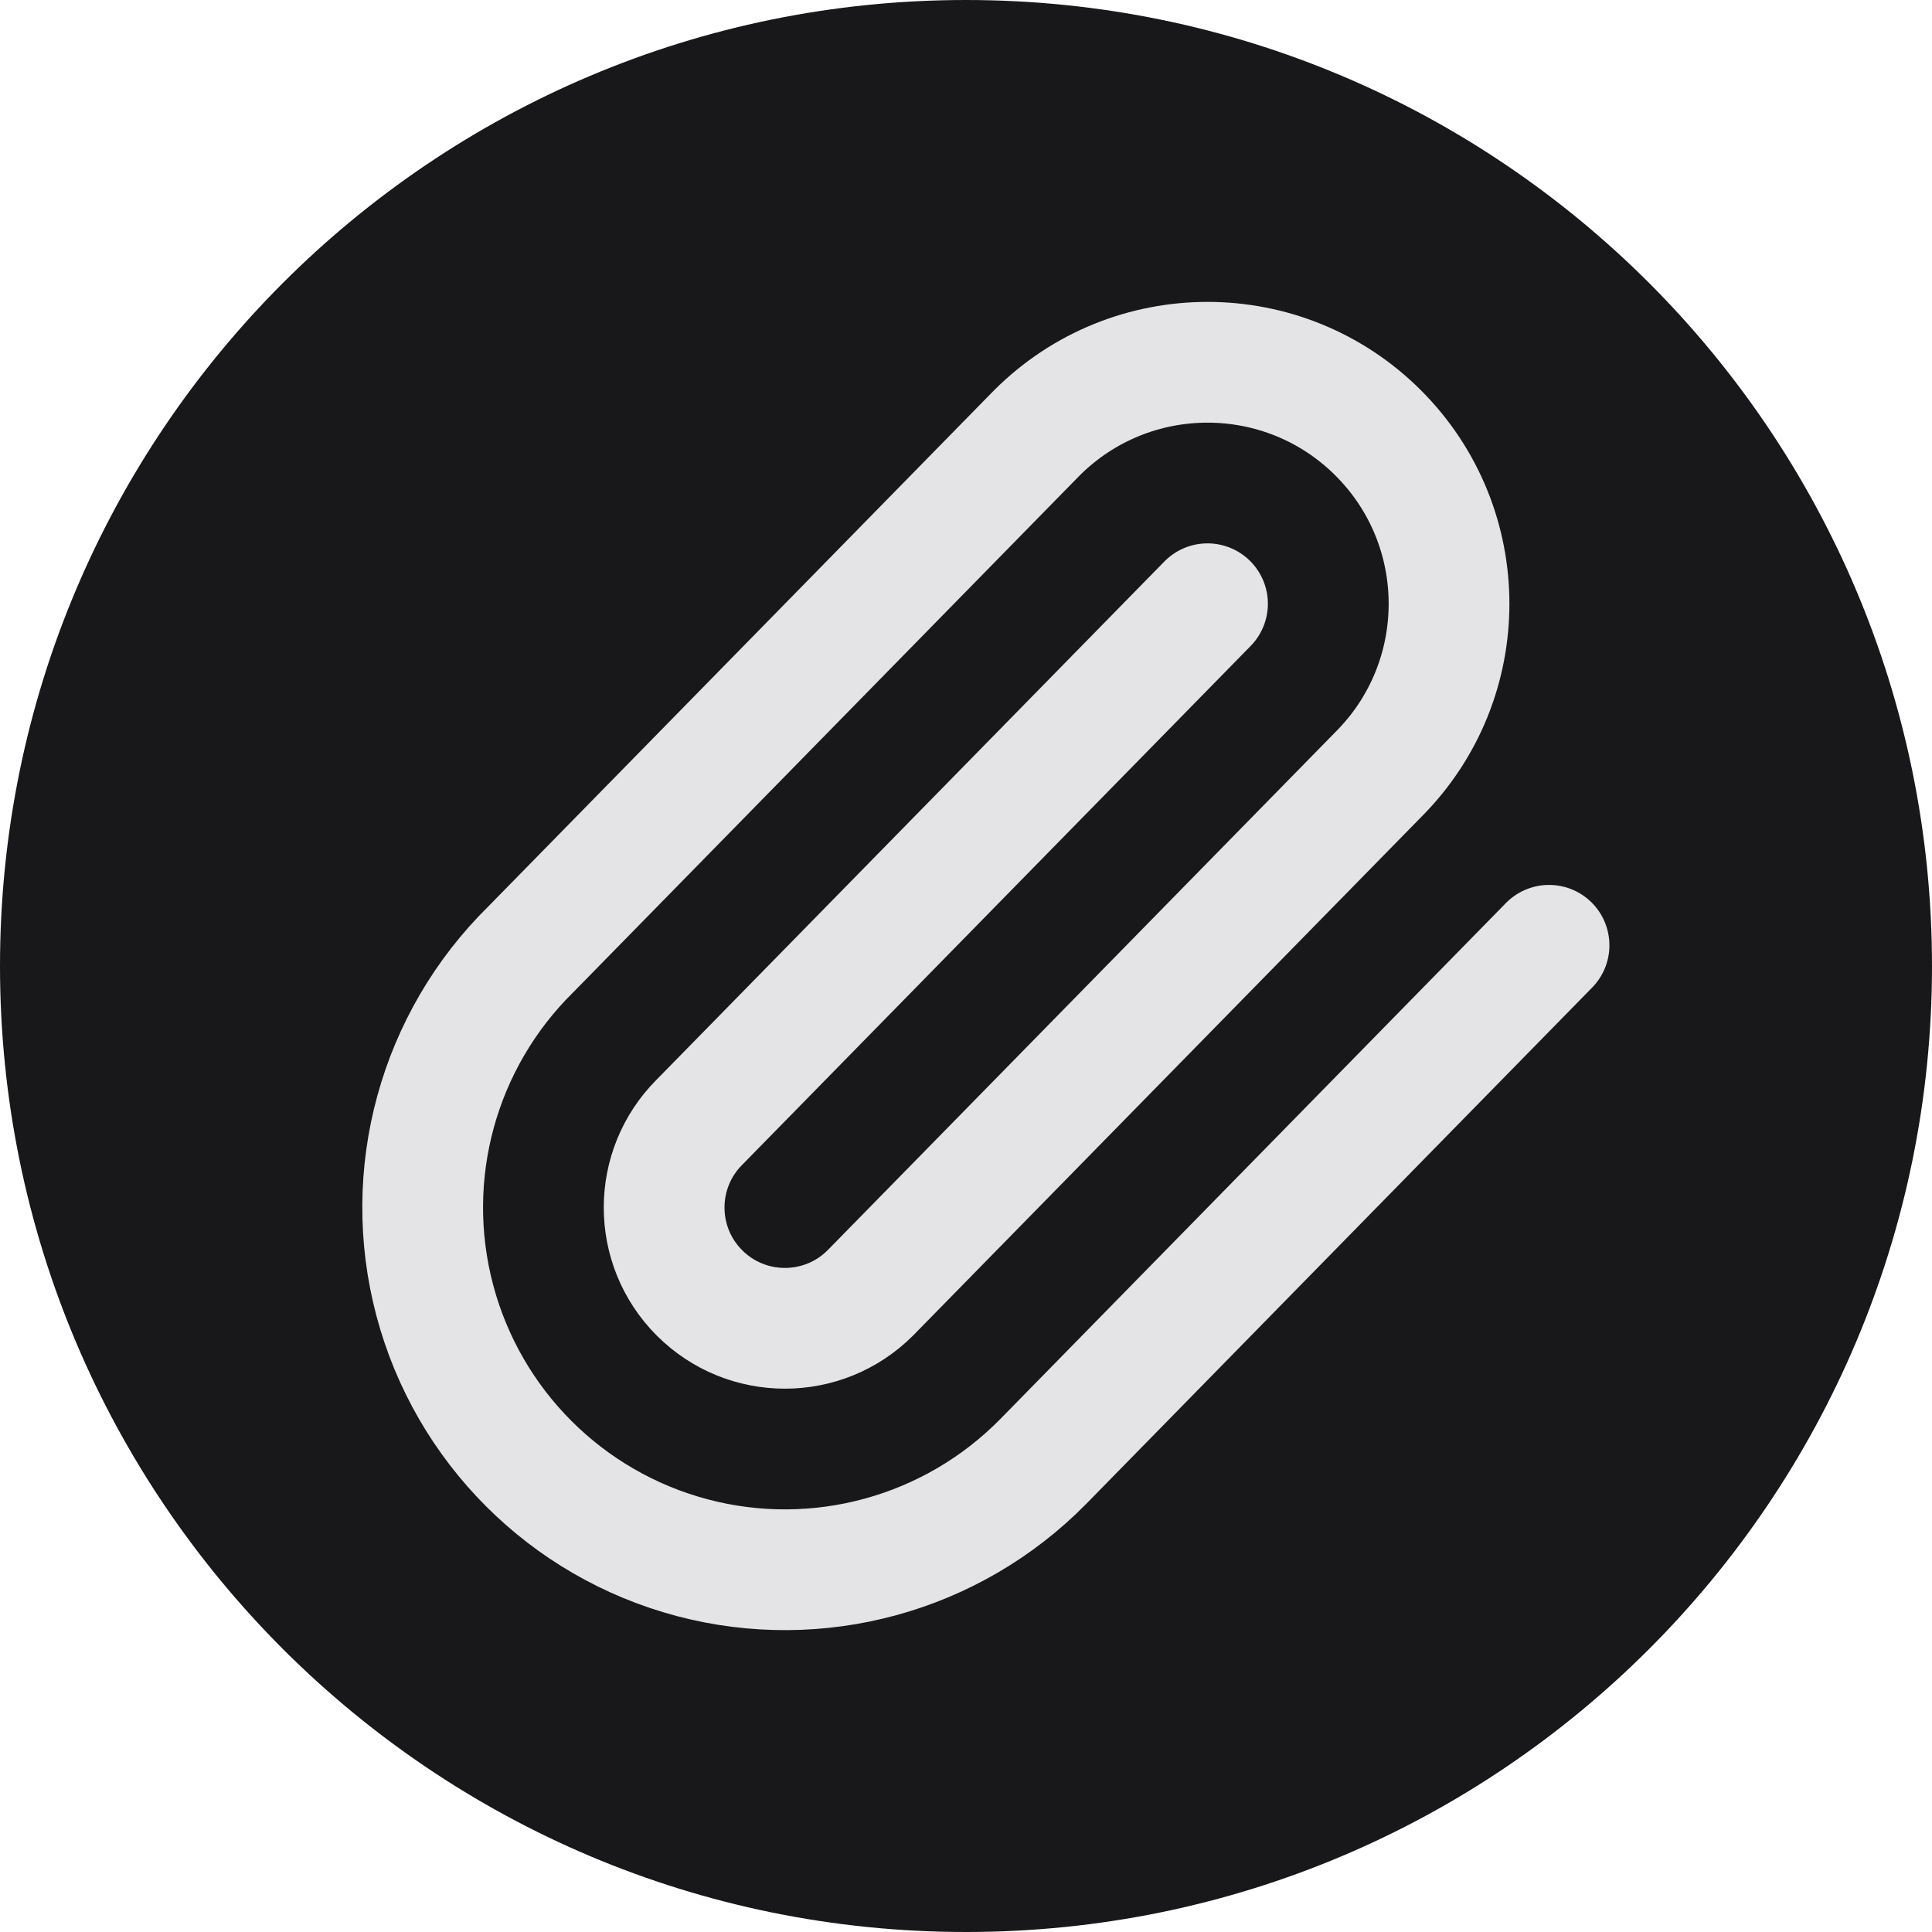
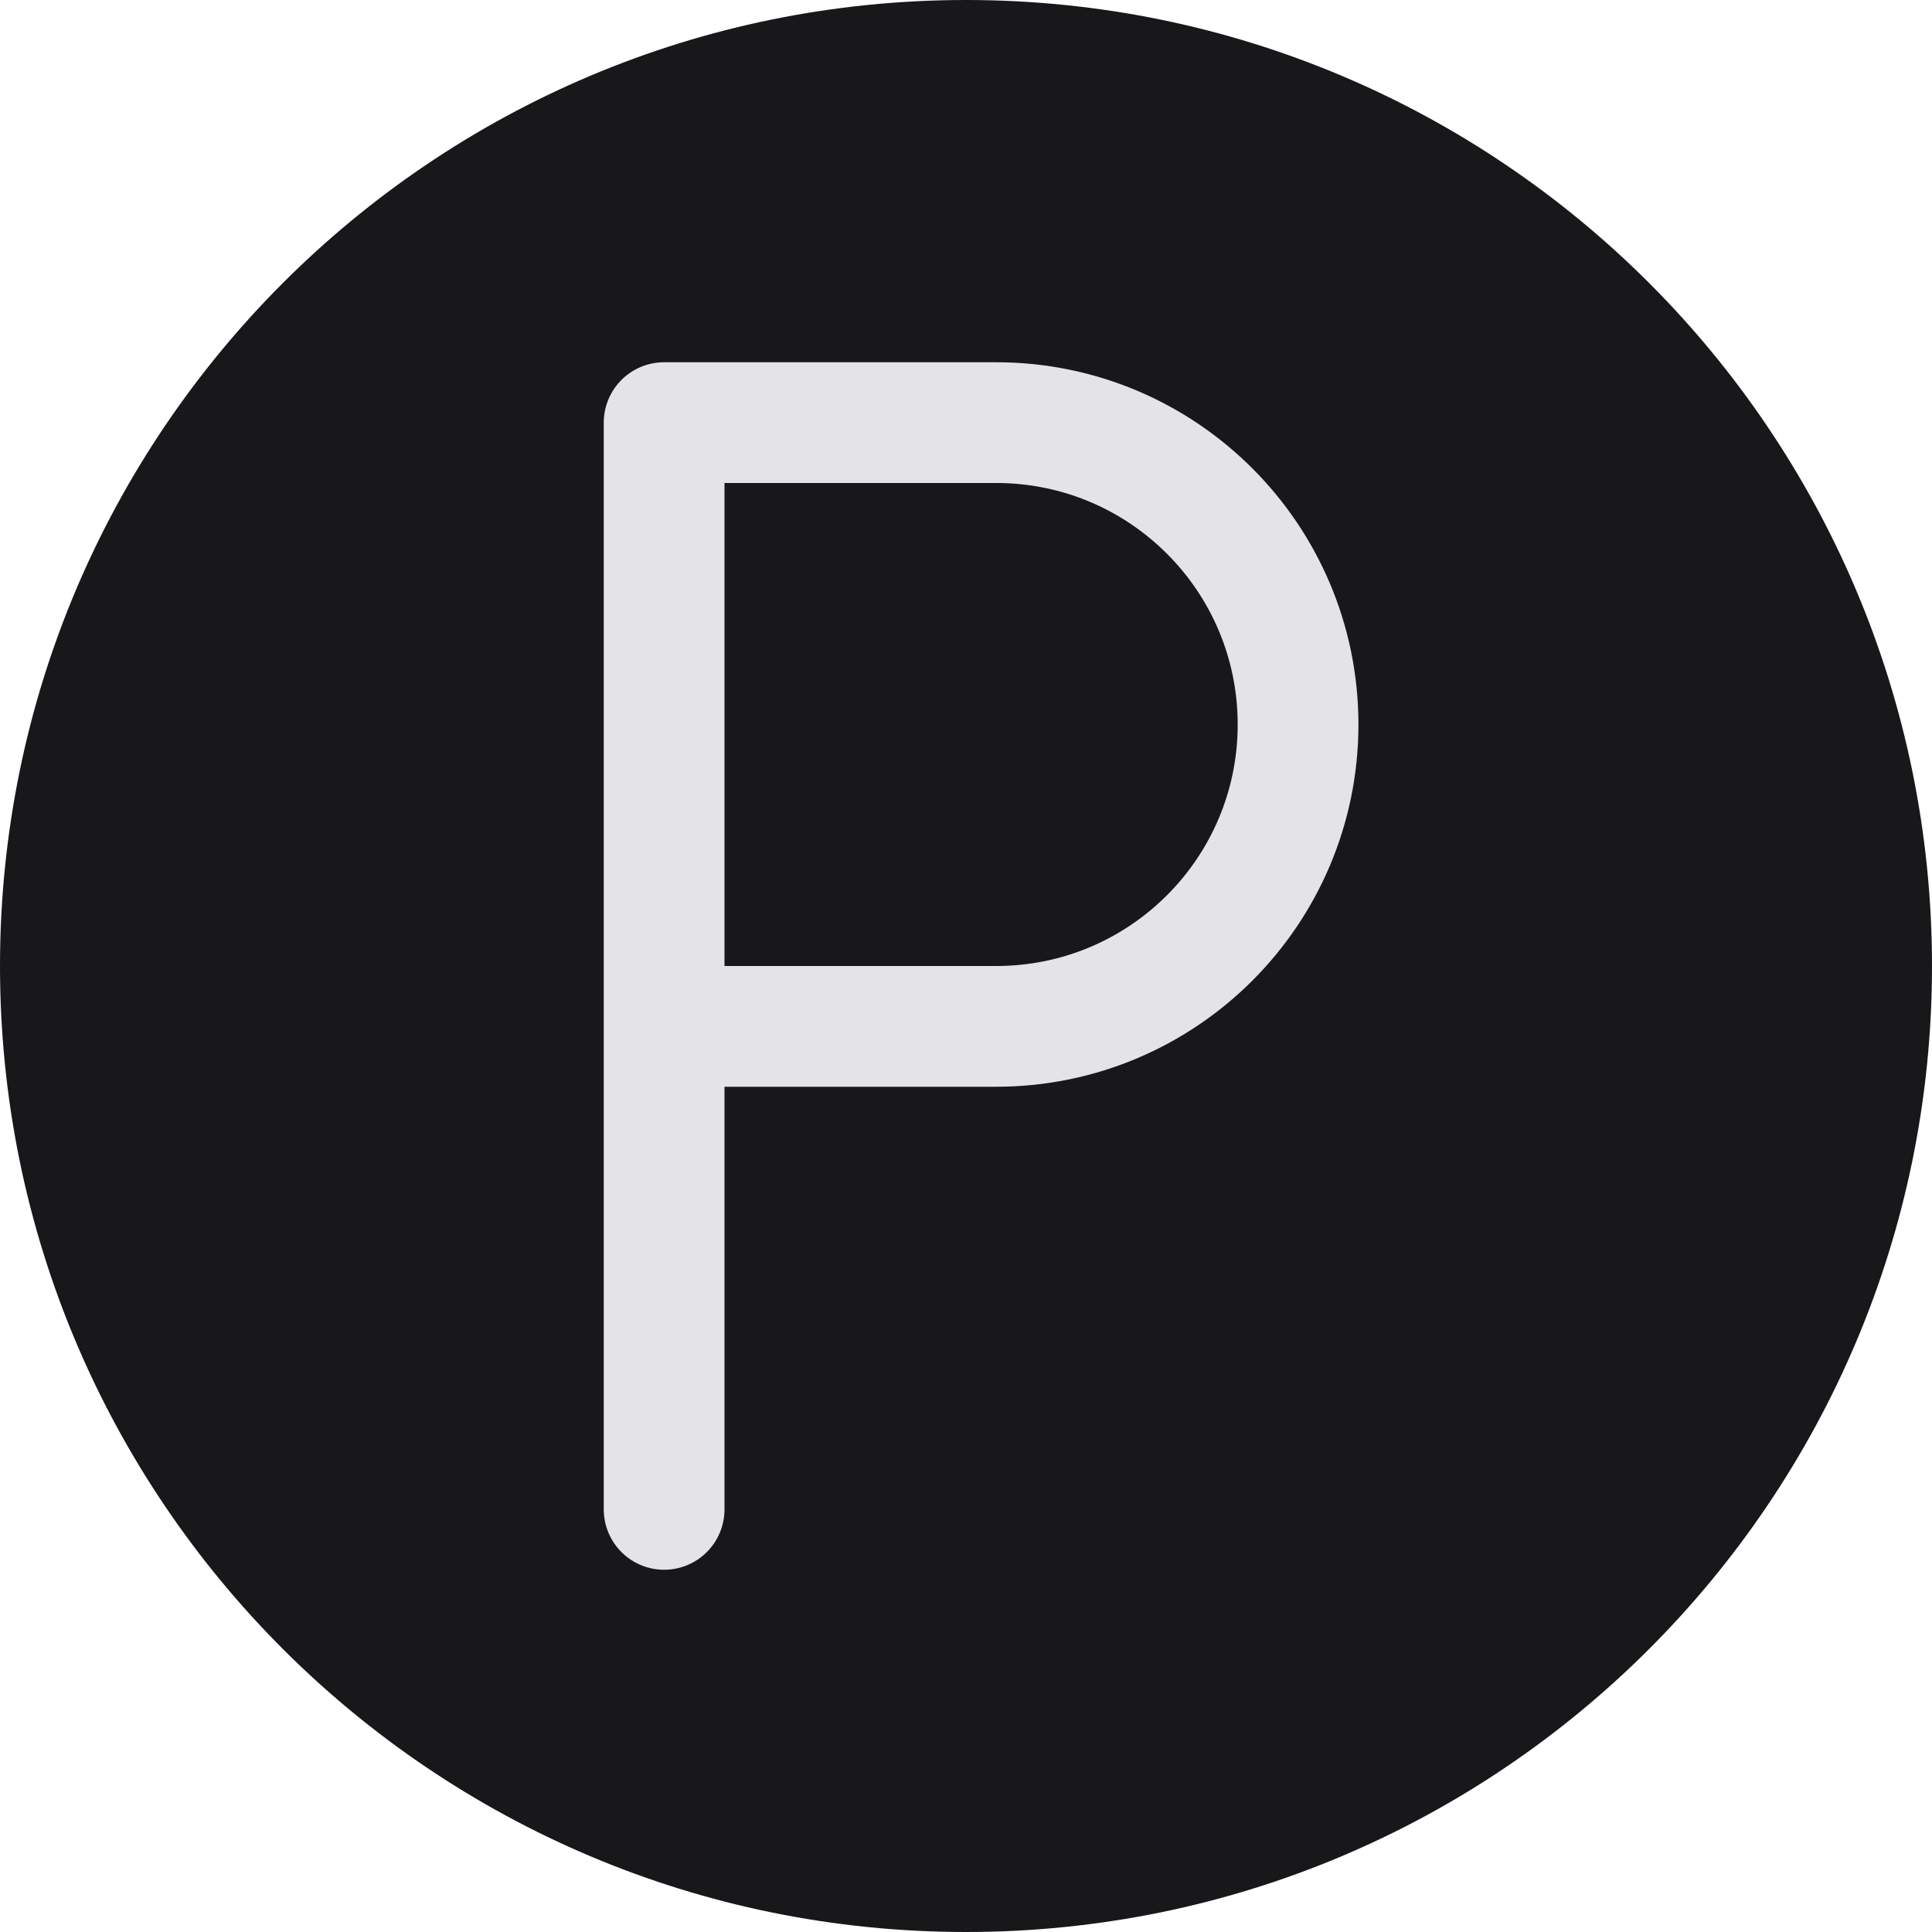
<svg xmlns="http://www.w3.org/2000/svg" width="512" height="512" viewBox="-4 -4 32 32" fill="none" stroke-linecap="round" stroke-linejoin="round">
  <circle cx="12" cy="12" r="16" fill="#18181b" />
-   <path stroke="#e4e4e7" stroke-width="2" d="m16 6-8.414 8.586a2 2 0 0 0 2.829 2.829l8.414-8.586a4 4 0 1 0-5.657-5.657l-8.379 8.551a6 6 0 1 0 8.485 8.485l8.379-8.551" />
+   <path stroke="#e4e4e7" stroke-width="2" d="M7 3v18M7 3h5.5a5 5 0 0 1 0 10H7" />
</svg>
